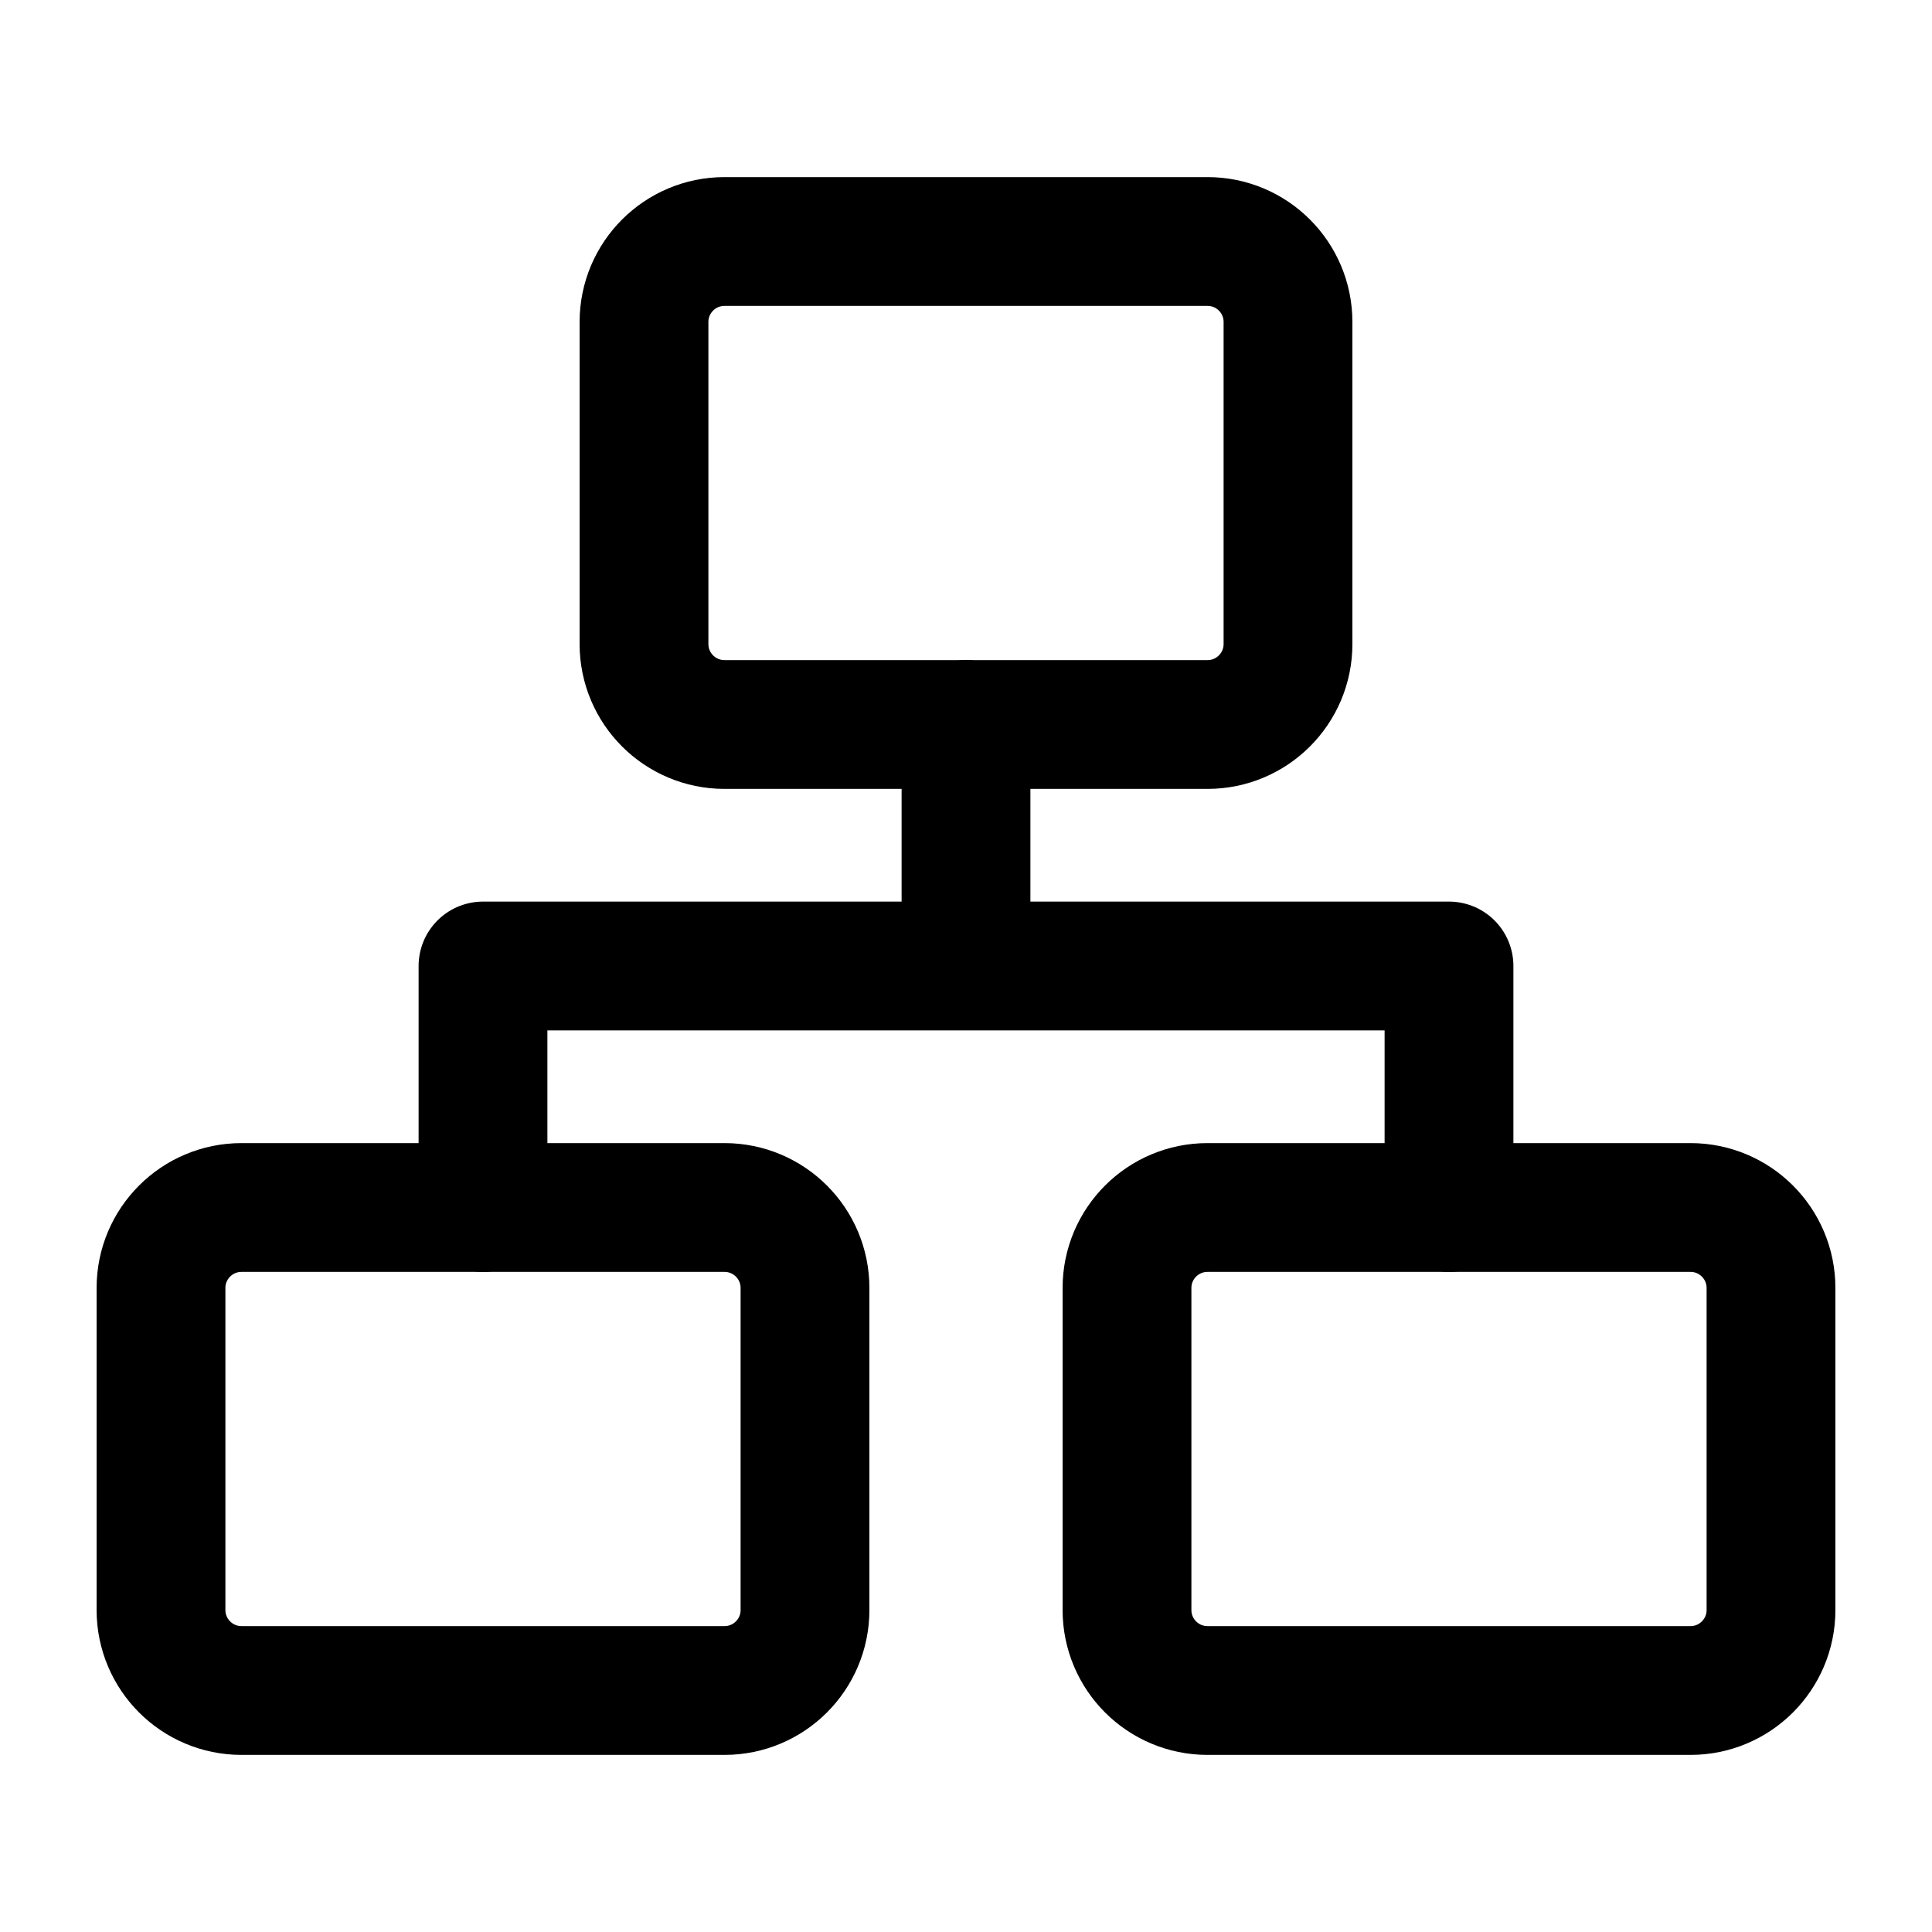
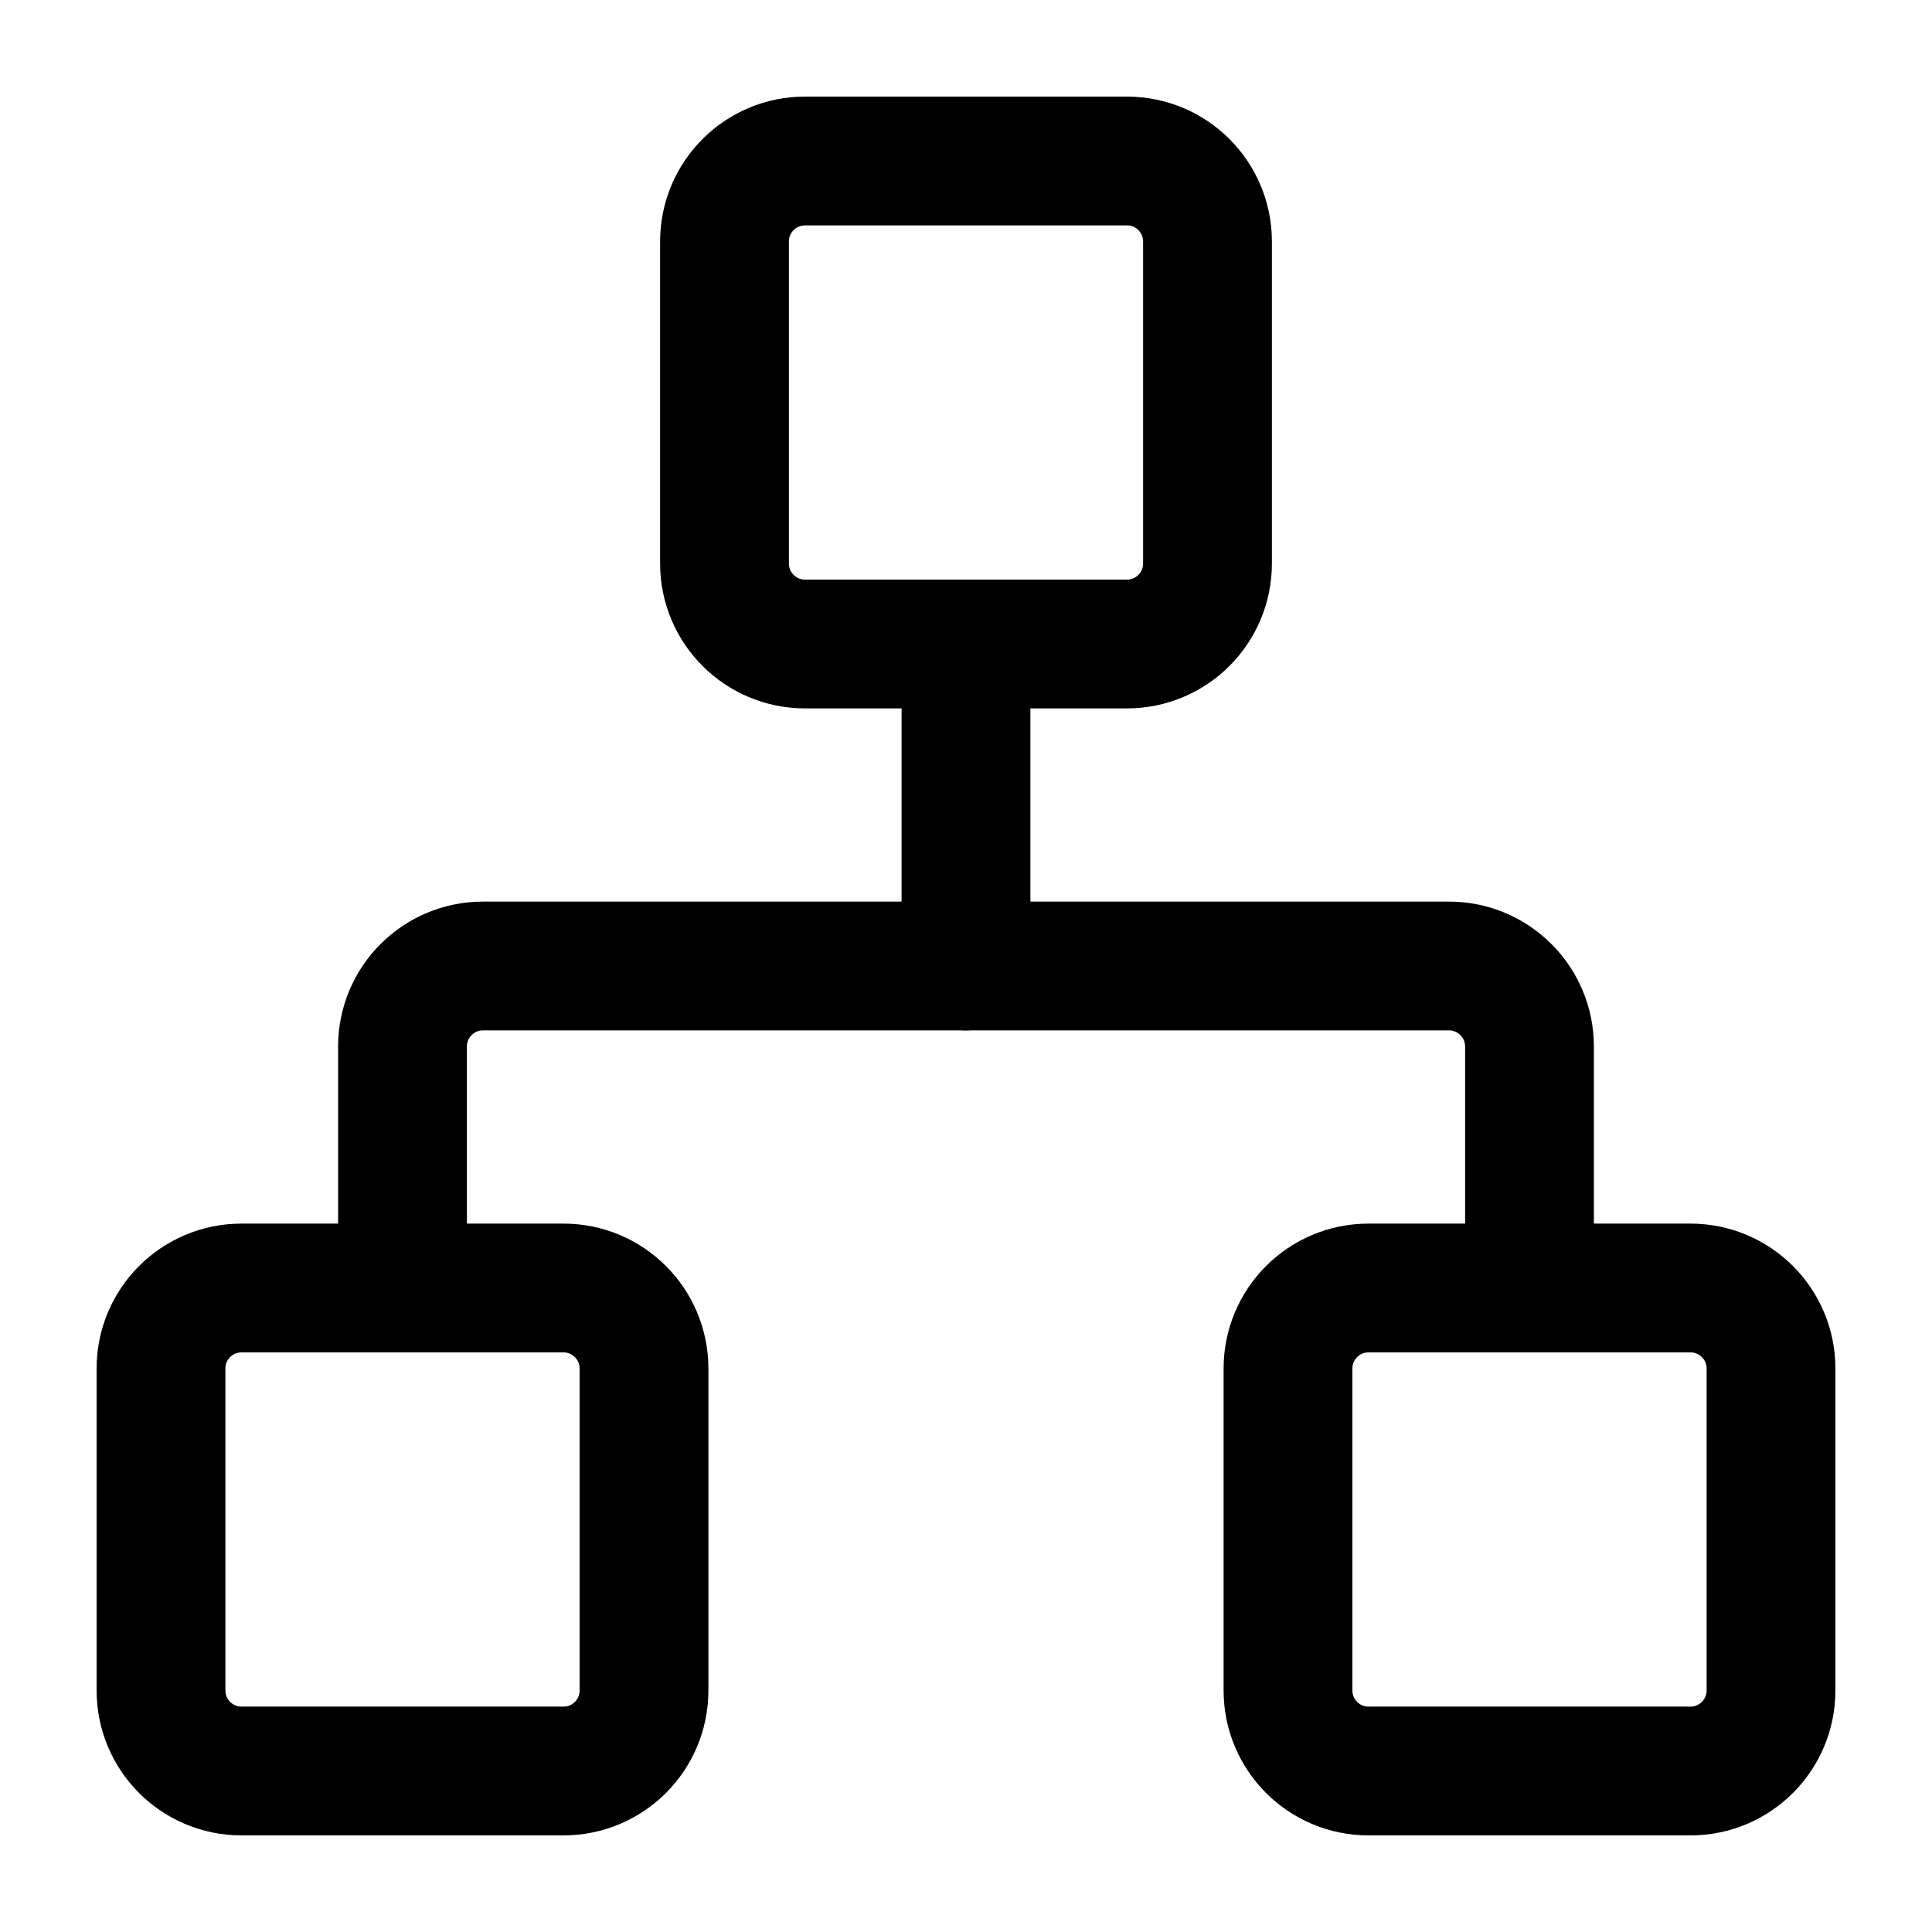
<svg xmlns="http://www.w3.org/2000/svg" viewBox="0 0 24 24" fill="none" stroke="#000" stroke-width="1.6" stroke-linecap="round" stroke-linejoin="round">
-   <rect x="8" y="3" width="8" height="6" rx="1" />
-   <rect x="2" y="15" width="8" height="6" rx="1" />
-   <rect x="14" y="15" width="8" height="6" rx="1" />
-   <path d="M12 9v3M6 15v-3h12v3" />
+   <rect x="16" y="16" width="6" height="6" rx="1" />
+   <rect x="2" y="16" width="6" height="6" rx="1" />
+   <rect x="9" y="2" width="6" height="6" rx="1" />
+   <path d="M5 16v-3a1 1 0 0 1 1-1h12a1 1 0 0 1 1 1v3" />
+   <path d="M12 12V8" />
</svg>
